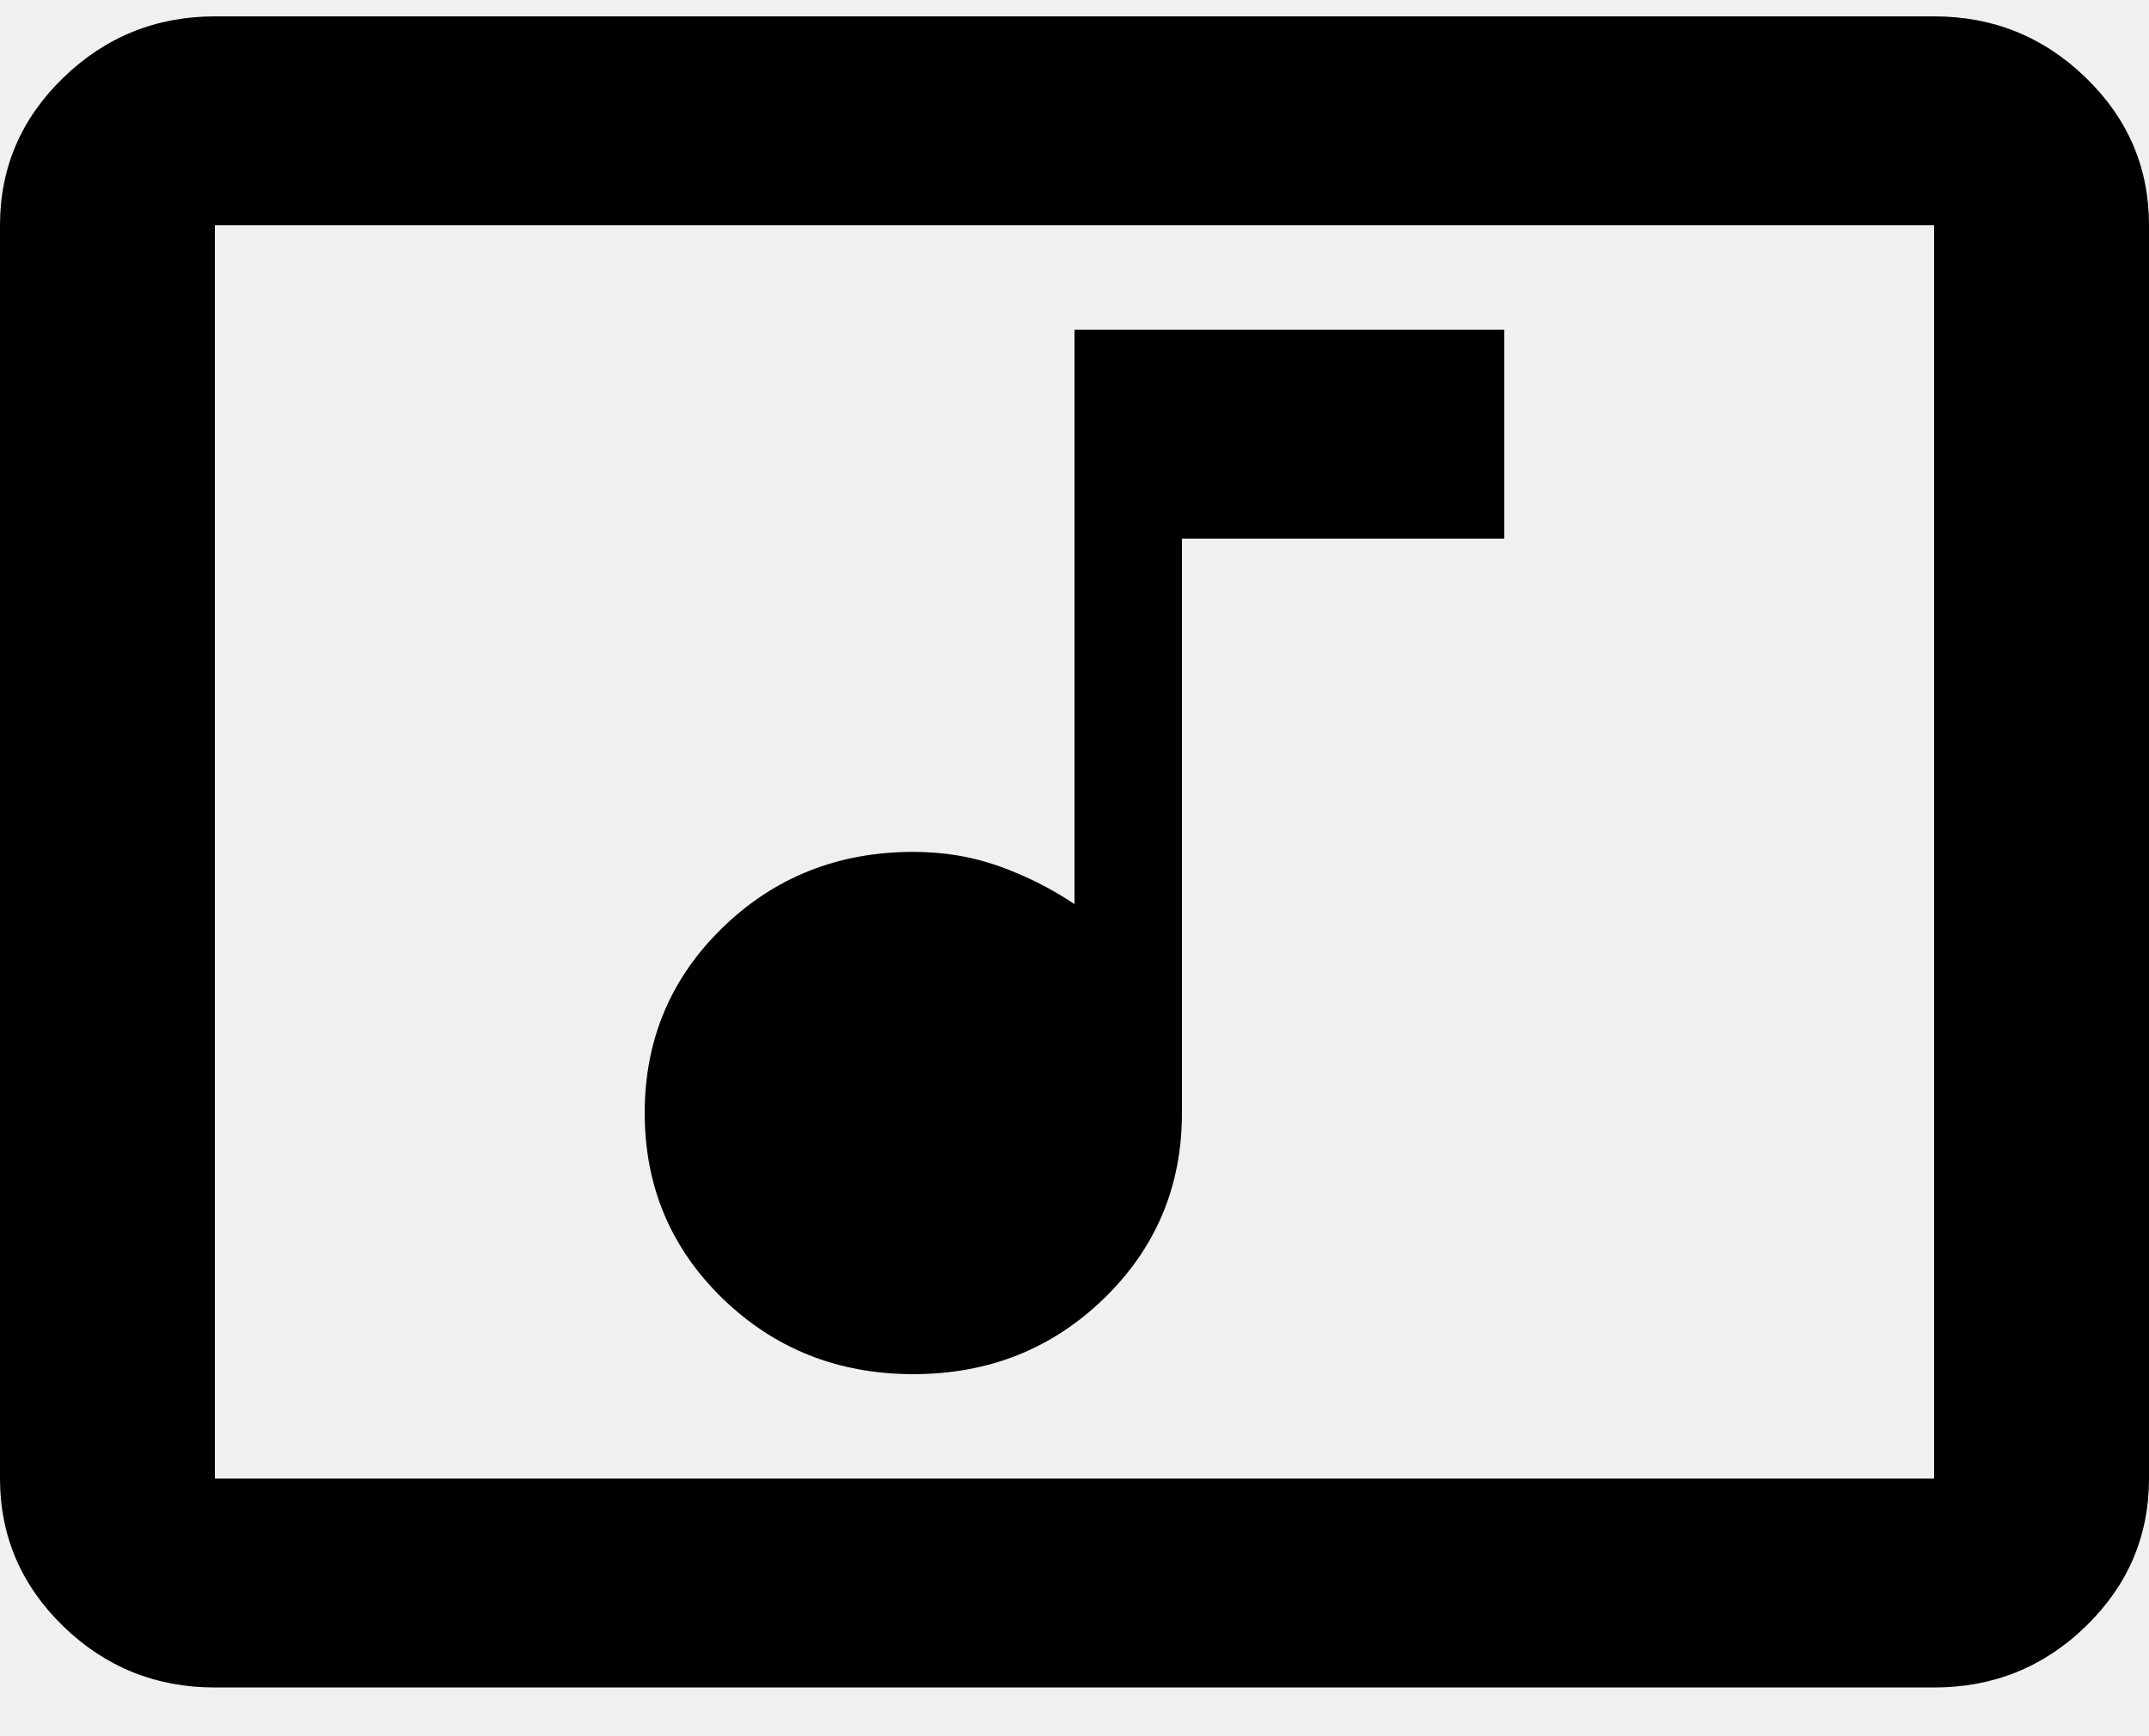
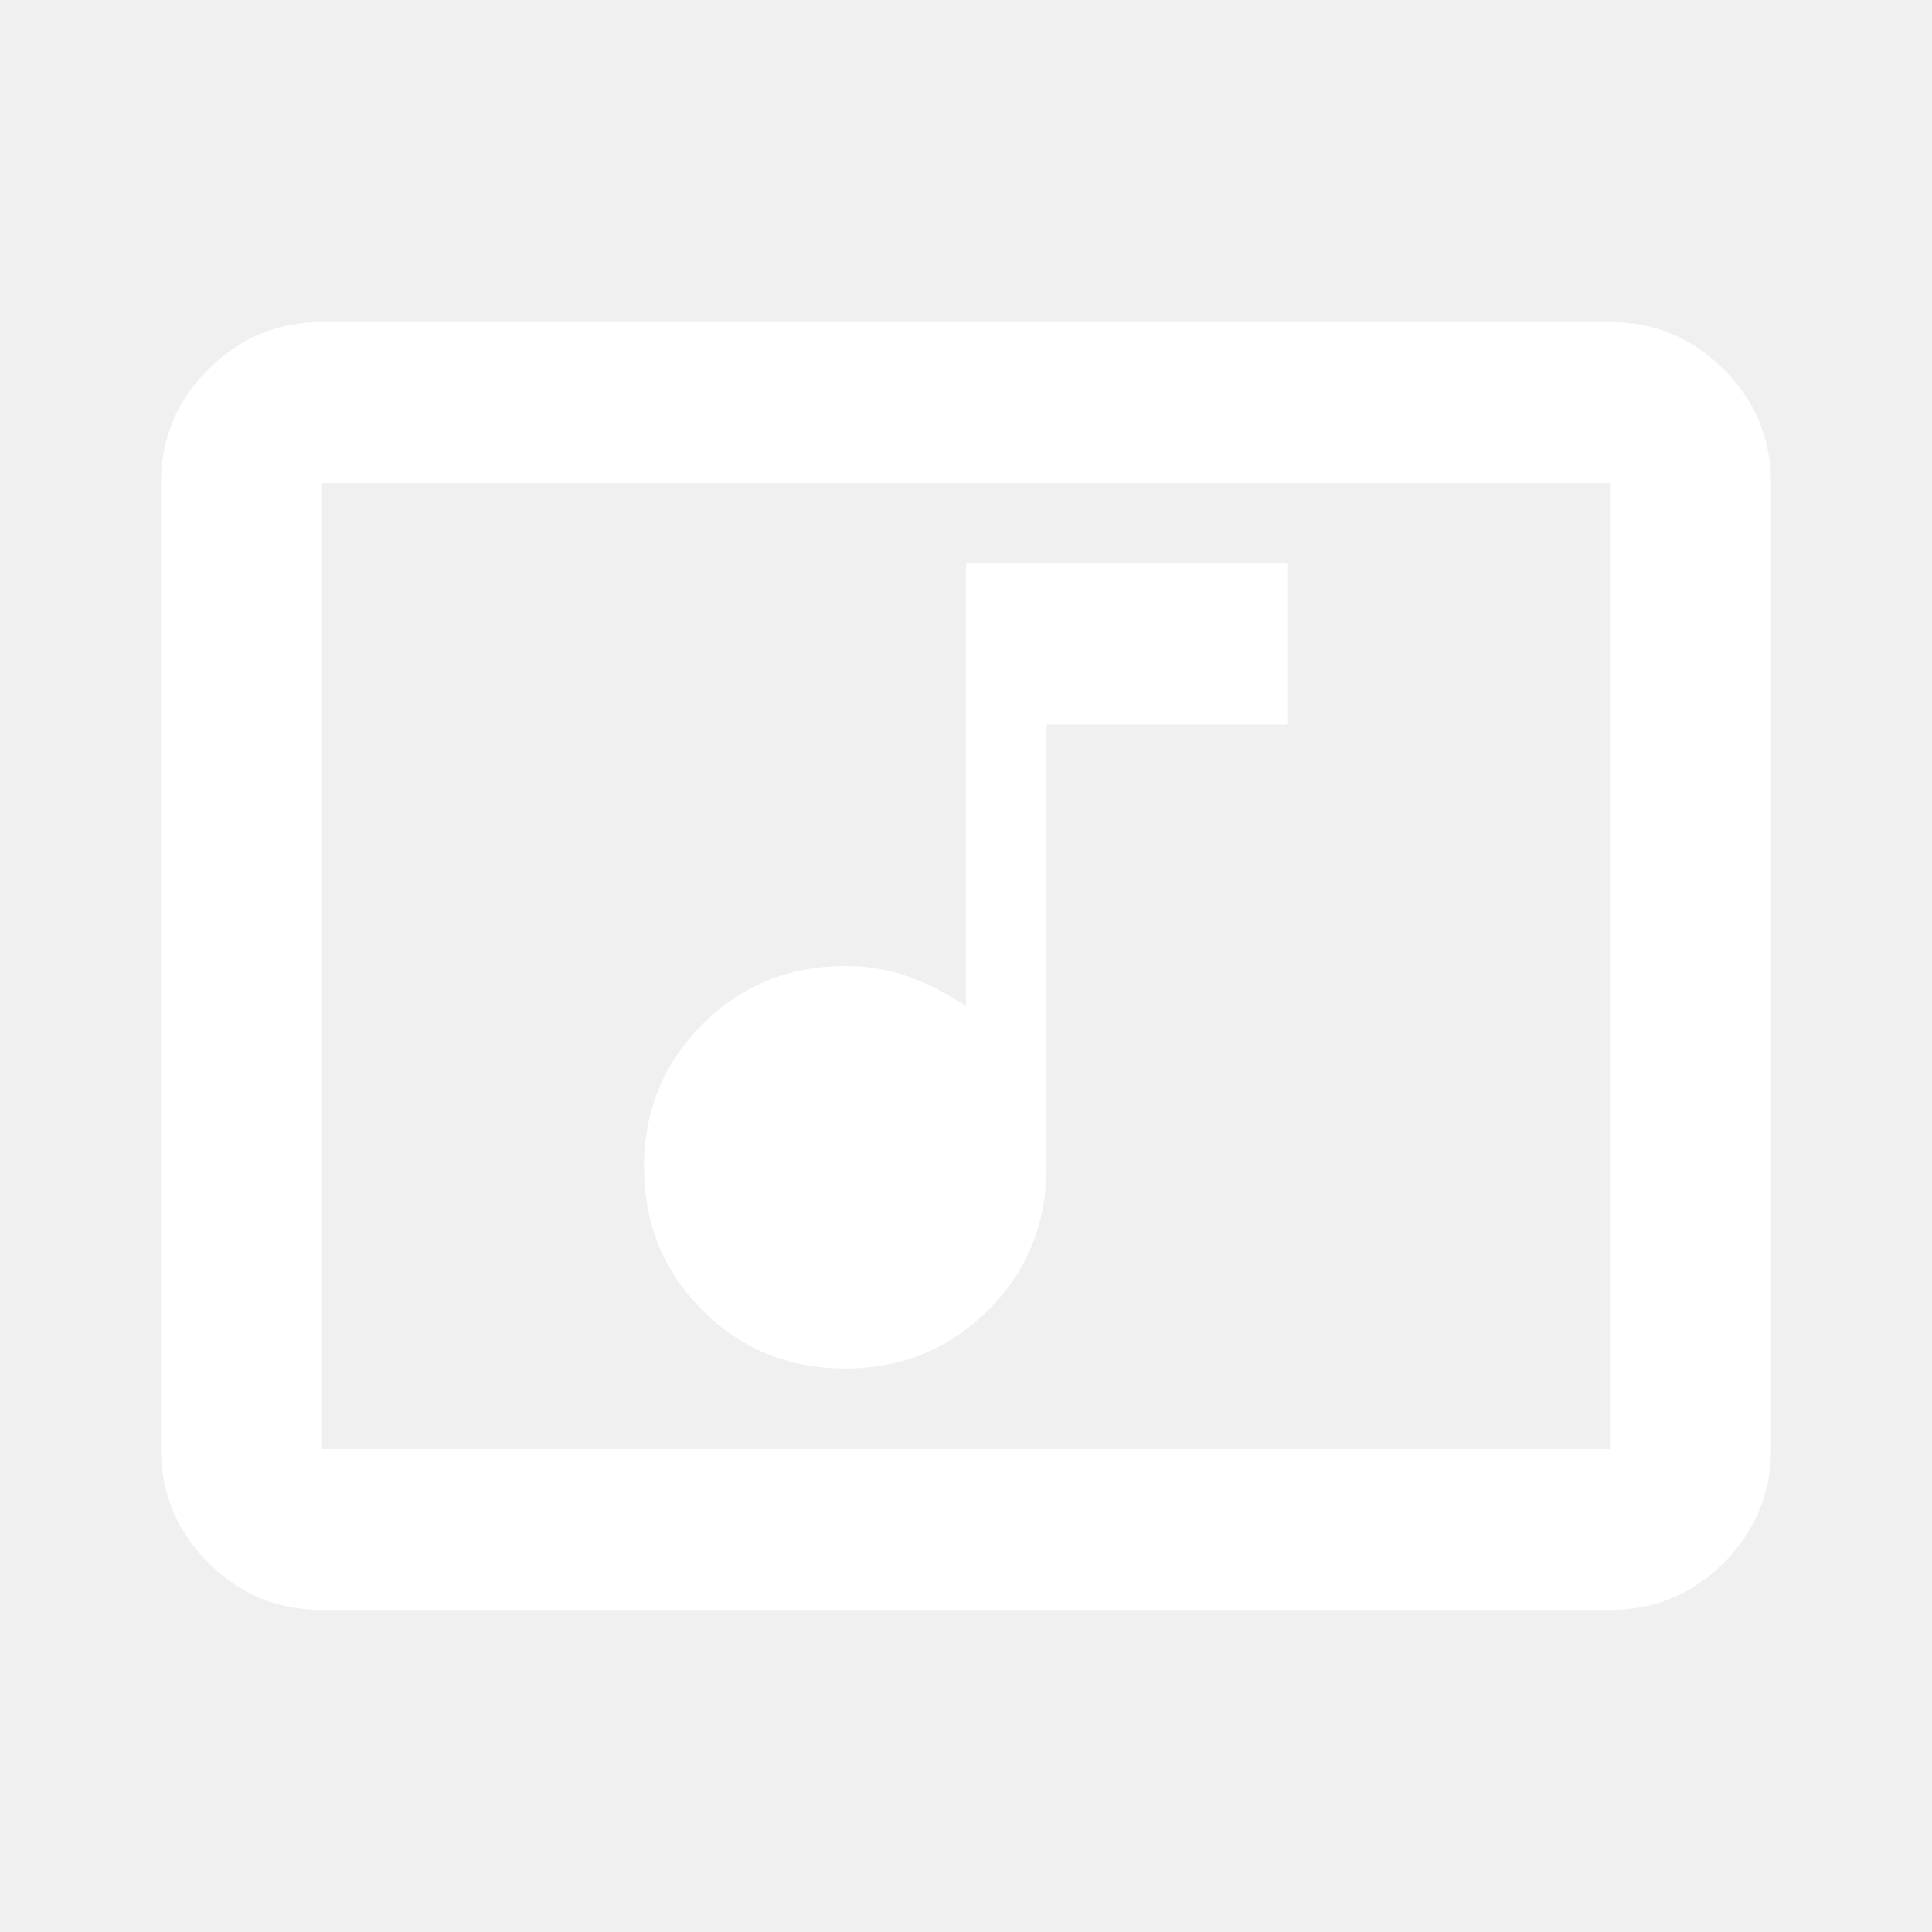
- <svg xmlns="http://www.w3.org/2000/svg" width="26" height="21" viewBox="0 0 26 21" fill="none">
-   <path d="M11.05 16.629C11.96 16.629 12.729 16.323 13.357 15.713C13.986 15.102 14.3 14.354 14.3 13.469V6.518H18.2V3.99H13V10.941C12.718 10.752 12.415 10.599 12.09 10.483C11.765 10.366 11.418 10.309 11.05 10.309C10.14 10.309 9.371 10.615 8.742 11.226C8.114 11.837 7.8 12.585 7.8 13.469C7.8 14.354 8.114 15.102 8.742 15.713C9.371 16.323 10.14 16.629 11.05 16.629ZM2.6 20.421C1.885 20.421 1.273 20.173 0.764 19.679C0.256 19.184 0.001 18.589 0 17.893V2.726C0 2.031 0.255 1.436 0.764 0.942C1.274 0.447 1.886 0.199 2.6 0.198H23.4C24.115 0.198 24.727 0.446 25.237 0.942C25.747 1.437 26.001 2.032 26 2.726V17.893C26 18.588 25.746 19.183 25.237 19.679C24.728 20.174 24.116 20.421 23.4 20.421H2.6ZM2.6 17.893H23.4V2.726H2.6V17.893Z" fill="black" />
+ <svg xmlns="http://www.w3.org/2000/svg" width="24" height="24" viewBox="0 0 24 24" fill="none">
+   <path d="M10.5 17C11.2 17 11.792 16.758 12.275 16.275C12.758 15.792 13 15.2 13 14.5V9H16V7H12V12.5C11.783 12.35 11.55 12.229 11.3 12.137C11.05 12.045 10.783 11.999 10.5 12C9.8 12 9.208 12.242 8.725 12.725C8.242 13.208 8 13.8 8 14.5C8 15.2 8.242 15.792 8.725 16.275C9.208 16.758 9.8 17 10.5 17ZM4 20C3.45 20 2.979 19.804 2.588 19.413C2.197 19.022 2.001 18.551 2 18V6C2 5.45 2.196 4.979 2.588 4.588C2.98 4.197 3.451 4.001 4 4H20C20.55 4 21.021 4.196 21.413 4.588C21.805 4.98 22.001 5.451 22 6V18C22 18.55 21.804 19.021 21.413 19.413C21.022 19.805 20.551 20.001 20 20H4ZM4 18H20V6H4V18Z" fill="white" />
</svg>
